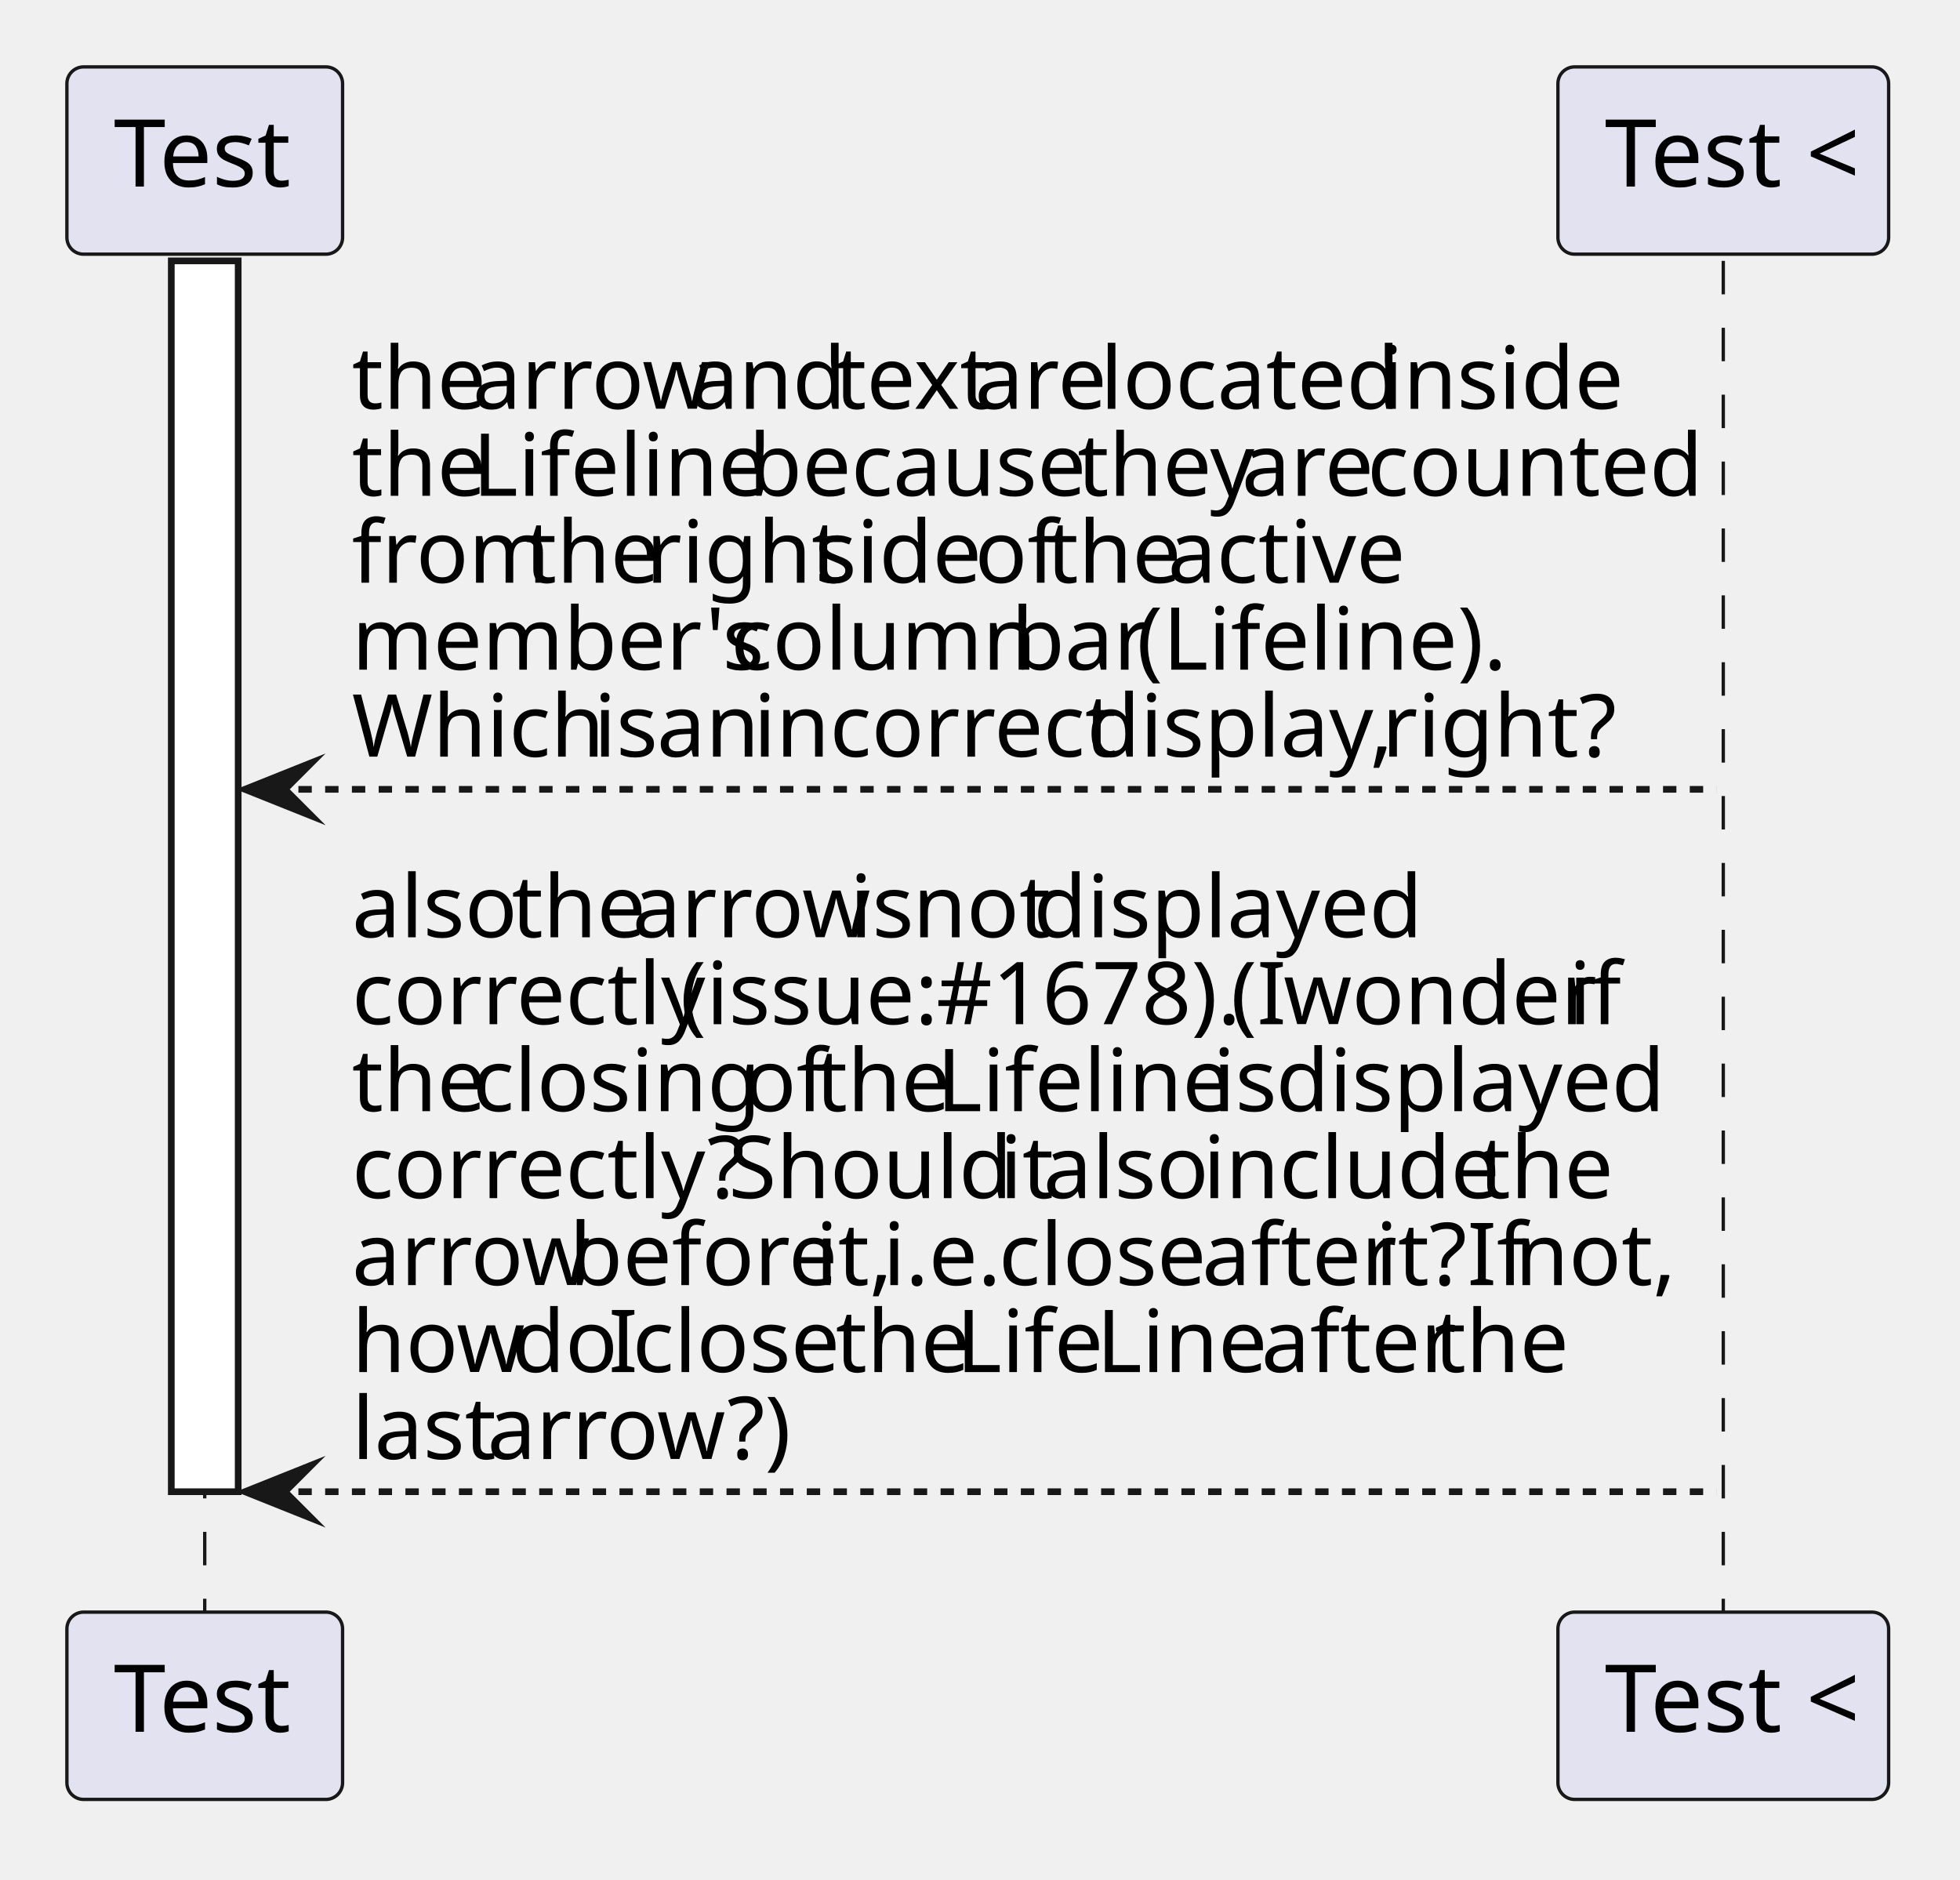
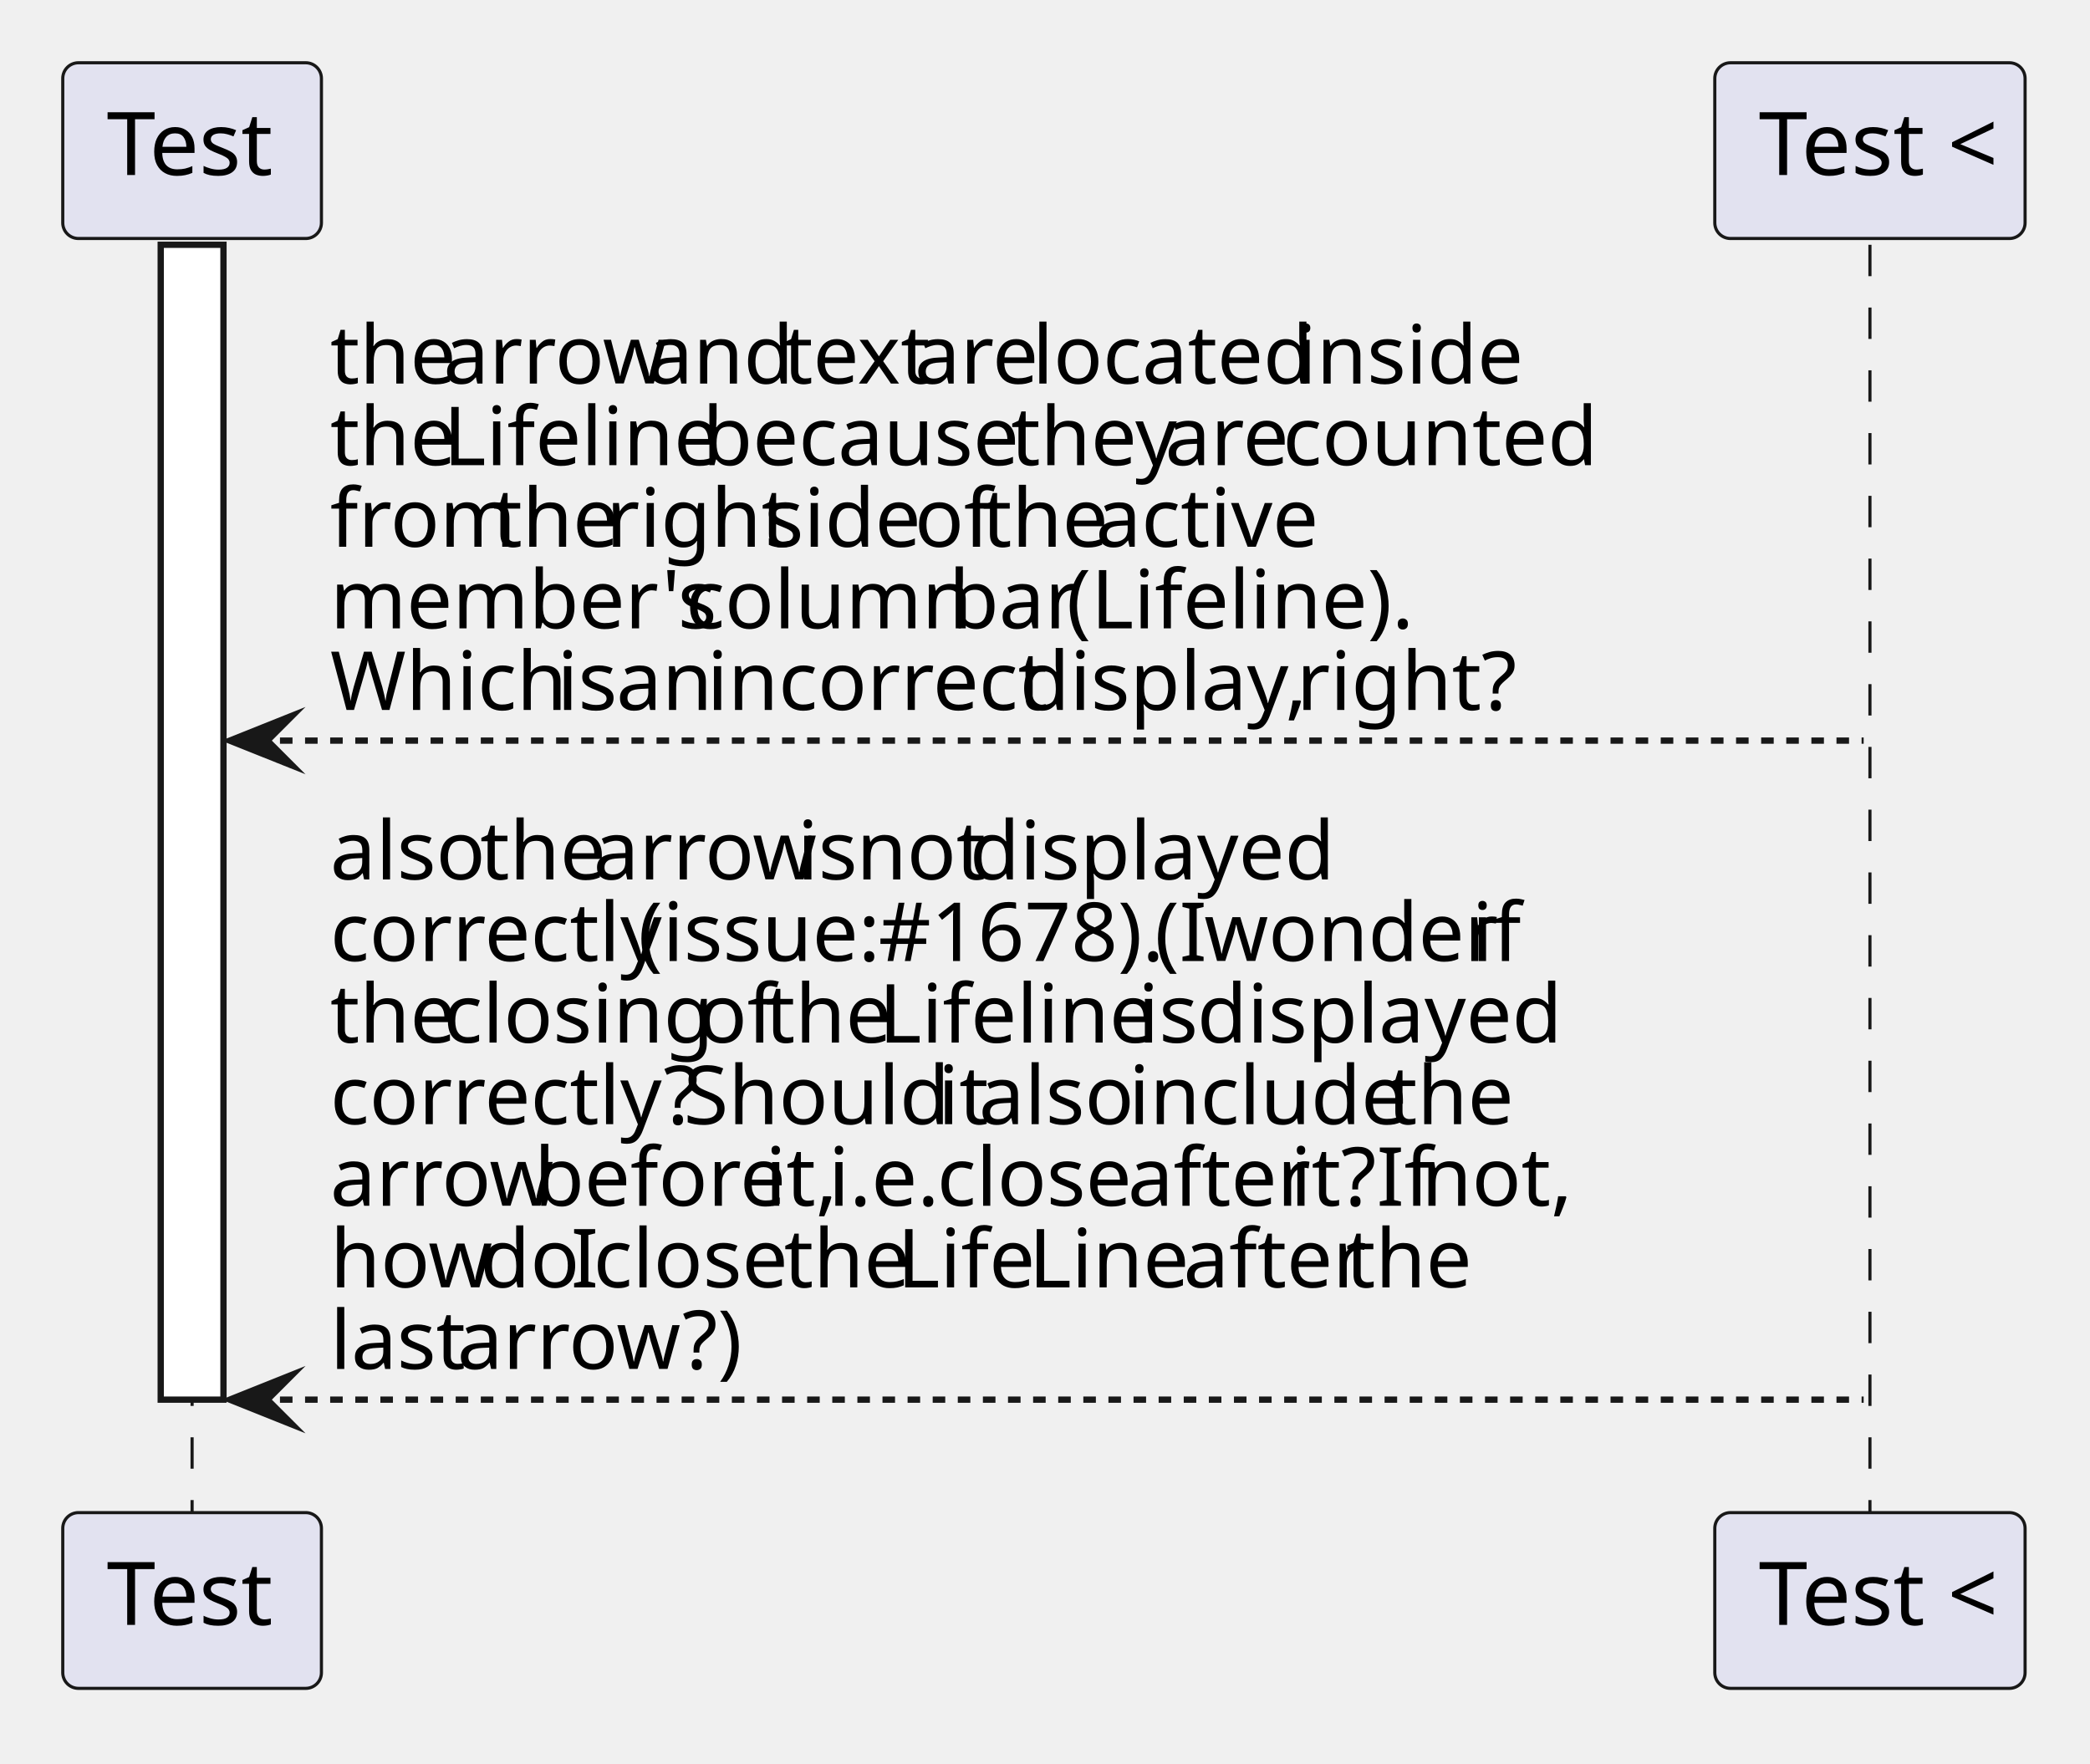
- <svg xmlns="http://www.w3.org/2000/svg" version="1.1" data-diagram-type="SEQUENCE" style="width:293px;height:281px;background:#FFFFFF;" width="293px" height="281px" viewBox="0 0 293 281" zoomAndPan="magnify" preserveAspectRatio="none" contentStyleType="text/css">
+ <svg xmlns="http://www.w3.org/2000/svg" version="1.1" data-diagram-type="SEQUENCE" style="width:333px;height:281px;background:#FFFFFF;" width="333px" height="281px" viewBox="0 0 333 281" zoomAndPan="magnify" preserveAspectRatio="none" contentStyleType="text/css">
  <defs />
  <g font-family="sans-serif" lengthAdjust="spacing">
    <g>
      <rect x="27.106" y="39" width="8" height="202" fill="#000" fill-opacity="0" />
      <line x1="30.606" y1="39" x2="30.606" y2="241" style="stroke:#181818;stroke-width:0.5;stroke-dasharray:5,5;" />
    </g>
    <g>
      <rect x="25.606" y="39" width="10" height="184" fill="#FFF" style="stroke:#181818;stroke-width:1;" />
    </g>
    <g>
-       <rect x="254.113" y="39" width="8" height="202" fill="#000" fill-opacity="0" />
-       <line x1="257.613" y1="39" x2="257.613" y2="241" style="stroke:#181818;stroke-width:0.5;stroke-dasharray:5,5;" />
+       <rect x="294.438" y="39" width="8" height="202" fill="#000" fill-opacity="0" />
+       <line x1="297.938" y1="39" x2="297.938" y2="241" style="stroke:#181818;stroke-width:0.5;stroke-dasharray:5,5;" />
    </g>
    <rect x="10" y="10" width="41.213" height="28" fill="#E2E2F0" rx="2.5" ry="2.5" style="stroke:#181818;stroke-width:0.5;" />
    <text x="17" y="27.889" fill="#000" font-size="14" textLength="27.213">Test</text>
-     <rect x="232.894" y="10" width="49.438" height="28" fill="#E2E2F0" rx="2.5" ry="2.5" style="stroke:#181818;stroke-width:0.5;" />
-     <text x="239.894" y="27.889" fill="#000" font-size="14" textLength="35.438">Test &lt;</text>
+     <rect x="273.219" y="10" width="49.438" height="28" fill="#E2E2F0" rx="2.5" ry="2.5" style="stroke:#181818;stroke-width:0.5;" />
+     <text x="280.219" y="27.889" fill="#000" font-size="14" textLength="35.438">Test &lt;</text>
    <rect x="10" y="241" width="41.213" height="28" fill="#E2E2F0" rx="2.5" ry="2.5" style="stroke:#181818;stroke-width:0.5;" />
    <text x="17" y="258.889" fill="#000" font-size="14" textLength="27.213">Test</text>
-     <rect x="232.894" y="241" width="49.438" height="28" fill="#E2E2F0" rx="2.5" ry="2.5" style="stroke:#181818;stroke-width:0.5;" />
-     <text x="239.894" y="258.889" fill="#000" font-size="14" textLength="35.438">Test &lt;</text>
+     <rect x="273.219" y="241" width="49.438" height="28" fill="#E2E2F0" rx="2.5" ry="2.5" style="stroke:#181818;stroke-width:0.5;" />
+     <text x="280.219" y="258.889" fill="#000" font-size="14" textLength="35.438">Test &lt;</text>
    <polygon points="46.606,114,36.606,118,46.606,122,42.606,118" fill="#181818" style="stroke:#181818;stroke-width:1;stroke-linejoin:miter;stroke-miterlimit:10;" />
-     <line x1="40.606" y1="118" x2="256.613" y2="118" style="stroke:#181818;stroke-width:1;stroke-dasharray:2,2;" />
+     <line x1="40.606" y1="118" x2="296.938" y2="118" style="stroke:#181818;stroke-width:1;stroke-dasharray:2,2;" />
    <text x="52.606" y="61.111" fill="#000" font-size="13" textLength="18.038">the</text>
    <text x="70.644" y="61.111" fill="#000" font-size="13"> </text>
    <text x="70.644" y="61.111" fill="#000" font-size="13" textLength="32.5">arrow</text>
    <text x="103.144" y="61.111" fill="#000" font-size="13"> </text>
    <text x="103.144" y="61.111" fill="#000" font-size="13" textLength="21.694">and</text>
    <text x="124.838" y="61.111" fill="#000" font-size="13"> </text>
    <text x="124.838" y="61.111" fill="#000" font-size="13" textLength="20.881">text</text>
    <text x="145.719" y="61.111" fill="#000" font-size="13"> </text>
    <text x="145.719" y="61.111" fill="#000" font-size="13" textLength="18.769">are</text>
    <text x="164.488" y="61.111" fill="#000" font-size="13"> </text>
    <text x="164.488" y="61.111" fill="#000" font-size="13" textLength="41.925">located</text>
    <text x="206.413" y="61.111" fill="#000" font-size="13"> </text>
    <text x="206.413" y="61.111" fill="#000" font-size="13" textLength="34.044">inside</text>
    <text x="52.606" y="74.111" fill="#000" font-size="13" textLength="18.038">the</text>
    <text x="70.644" y="74.111" fill="#000" font-size="13"> </text>
    <text x="70.644" y="74.111" fill="#000" font-size="13" textLength="41.275">Lifeline</text>
    <text x="111.919" y="74.111" fill="#000" font-size="13"> </text>
    <text x="111.919" y="74.111" fill="#000" font-size="13" textLength="49.156">because</text>
    <text x="161.075" y="74.111" fill="#000" font-size="13"> </text>
    <text x="161.075" y="74.111" fill="#000" font-size="13" textLength="24.538">they</text>
    <text x="185.613" y="74.111" fill="#000" font-size="13"> </text>
    <text x="185.613" y="74.111" fill="#000" font-size="13" textLength="18.769">are</text>
    <text x="204.381" y="74.111" fill="#000" font-size="13"> </text>
    <text x="204.381" y="74.111" fill="#000" font-size="13" textLength="46.231">counted</text>
    <text x="52.606" y="87.111" fill="#000" font-size="13" textLength="25.919">from</text>
    <text x="78.525" y="87.111" fill="#000" font-size="13"> </text>
    <text x="78.525" y="87.111" fill="#000" font-size="13" textLength="18.038">the</text>
    <text x="96.563" y="87.111" fill="#000" font-size="13"> </text>
    <text x="96.563" y="87.111" fill="#000" font-size="13" textLength="25.269">right</text>
    <text x="121.831" y="87.111" fill="#000" font-size="13"> </text>
    <text x="121.831" y="87.111" fill="#000" font-size="13" textLength="23.888">side</text>
    <text x="145.719" y="87.111" fill="#000" font-size="13"> </text>
    <text x="145.719" y="87.111" fill="#000" font-size="13" textLength="10.806">of</text>
    <text x="156.525" y="87.111" fill="#000" font-size="13"> </text>
    <text x="156.525" y="87.111" fill="#000" font-size="13" textLength="18.038">the</text>
    <text x="174.563" y="87.111" fill="#000" font-size="13"> </text>
    <text x="174.563" y="87.111" fill="#000" font-size="13" textLength="33.963">active</text>
    <text x="52.606" y="100.111" fill="#000" font-size="13" textLength="56.631">member's</text>
    <text x="109.238" y="100.111" fill="#000" font-size="13"> </text>
    <text x="109.238" y="100.111" fill="#000" font-size="13" textLength="41.925">column</text>
    <text x="151.163" y="100.111" fill="#000" font-size="13"> </text>
    <text x="151.163" y="100.111" fill="#000" font-size="13" textLength="18.769">bar</text>
    <text x="169.931" y="100.111" fill="#000" font-size="13"> </text>
    <text x="169.931" y="100.111" fill="#000" font-size="13" textLength="53.463">(Lifeline).</text>
    <text x="52.606" y="113.111" fill="#000" font-size="13" textLength="36.156">Which</text>
    <text x="88.763" y="113.111" fill="#000" font-size="13"> </text>
    <text x="88.763" y="113.111" fill="#000" font-size="13" textLength="9.425">is</text>
    <text x="98.188" y="113.111" fill="#000" font-size="13"> </text>
    <text x="98.188" y="113.111" fill="#000" font-size="13" textLength="14.463">an</text>
    <text x="112.65" y="113.111" fill="#000" font-size="13"> </text>
    <text x="112.65" y="113.111" fill="#000" font-size="13" textLength="49.806">incorrect</text>
    <text x="162.456" y="113.111" fill="#000" font-size="13"> </text>
    <text x="162.456" y="113.111" fill="#000" font-size="13" textLength="44.119">display,</text>
    <text x="206.575" y="113.111" fill="#000" font-size="13"> </text>
    <text x="206.575" y="113.111" fill="#000" font-size="13" textLength="32.5">right?</text>
    <polygon points="46.606,219,36.606,223,46.606,227,42.606,223" fill="#181818" style="stroke:#181818;stroke-width:1;stroke-linejoin:miter;stroke-miterlimit:10;" />
-     <line x1="40.606" y1="223" x2="256.613" y2="223" style="stroke:#181818;stroke-width:1;stroke-dasharray:2,2;" />
+     <line x1="40.606" y1="223" x2="296.938" y2="223" style="stroke:#181818;stroke-width:1;stroke-dasharray:2,2;" />
    <text x="52.606" y="140.111" fill="#000" font-size="13" textLength="23.888">also</text>
    <text x="76.494" y="140.111" fill="#000" font-size="13"> </text>
    <text x="76.494" y="140.111" fill="#000" font-size="13" textLength="18.038">the</text>
    <text x="94.531" y="140.111" fill="#000" font-size="13"> </text>
    <text x="94.531" y="140.111" fill="#000" font-size="13" textLength="32.5">arrow</text>
    <text x="127.031" y="140.111" fill="#000" font-size="13"> </text>
    <text x="127.031" y="140.111" fill="#000" font-size="13" textLength="9.425">is</text>
    <text x="136.456" y="140.111" fill="#000" font-size="13"> </text>
    <text x="136.456" y="140.111" fill="#000" font-size="13" textLength="18.038">not</text>
    <text x="154.494" y="140.111" fill="#000" font-size="13"> </text>
    <text x="154.494" y="140.111" fill="#000" font-size="13" textLength="55.006">displayed</text>
    <text x="52.606" y="153.111" fill="#000" font-size="13" textLength="49.075">correctly</text>
    <text x="101.681" y="153.111" fill="#000" font-size="13"> </text>
    <text x="101.681" y="153.111" fill="#000" font-size="13" textLength="38.269">(issue:</text>
    <text x="139.95" y="153.111" fill="#000" font-size="13"> </text>
    <text x="139.95" y="153.111" fill="#000" font-size="13" textLength="44.037">#1678).</text>
    <text x="183.988" y="153.111" fill="#000" font-size="13"> </text>
    <text x="183.988" y="153.111" fill="#000" font-size="13" textLength="7.881">(I</text>
    <text x="191.869" y="153.111" fill="#000" font-size="13"> </text>
    <text x="191.869" y="153.111" fill="#000" font-size="13" textLength="42.656">wonder</text>
    <text x="234.525" y="153.111" fill="#000" font-size="13"> </text>
    <text x="234.525" y="153.111" fill="#000" font-size="13" textLength="6.5">if</text>
    <text x="52.606" y="166.111" fill="#000" font-size="13" textLength="18.038">the</text>
    <text x="70.644" y="166.111" fill="#000" font-size="13"> </text>
    <text x="70.644" y="166.111" fill="#000" font-size="13" textLength="40.544">closing</text>
    <text x="111.188" y="166.111" fill="#000" font-size="13"> </text>
    <text x="111.188" y="166.111" fill="#000" font-size="13" textLength="10.806">of</text>
    <text x="121.994" y="166.111" fill="#000" font-size="13"> </text>
    <text x="121.994" y="166.111" fill="#000" font-size="13" textLength="18.038">the</text>
    <text x="140.031" y="166.111" fill="#000" font-size="13"> </text>
    <text x="140.031" y="166.111" fill="#000" font-size="13" textLength="41.275">Lifeline</text>
    <text x="181.306" y="166.111" fill="#000" font-size="13"> </text>
    <text x="181.306" y="166.111" fill="#000" font-size="13" textLength="9.425">is</text>
    <text x="190.731" y="166.111" fill="#000" font-size="13"> </text>
    <text x="190.731" y="166.111" fill="#000" font-size="13" textLength="55.006">displayed</text>
    <text x="52.606" y="179.111" fill="#000" font-size="13" textLength="56.306">correctly?</text>
    <text x="108.913" y="179.111" fill="#000" font-size="13"> </text>
    <text x="108.913" y="179.111" fill="#000" font-size="13" textLength="40.544">Should</text>
    <text x="149.456" y="179.111" fill="#000" font-size="13"> </text>
    <text x="149.456" y="179.111" fill="#000" font-size="13" textLength="6.5">it</text>
    <text x="155.956" y="179.111" fill="#000" font-size="13"> </text>
    <text x="155.956" y="179.111" fill="#000" font-size="13" textLength="23.888">also</text>
    <text x="179.844" y="179.111" fill="#000" font-size="13"> </text>
    <text x="179.844" y="179.111" fill="#000" font-size="13" textLength="41.275">include</text>
    <text x="221.119" y="179.111" fill="#000" font-size="13"> </text>
    <text x="221.119" y="179.111" fill="#000" font-size="13" textLength="18.038">the</text>
    <text x="52.606" y="192.111" fill="#000" font-size="13" textLength="32.5">arrow</text>
    <text x="85.106" y="192.111" fill="#000" font-size="13"> </text>
    <text x="85.106" y="192.111" fill="#000" font-size="13" textLength="36.806">before</text>
    <text x="121.913" y="192.111" fill="#000" font-size="13"> </text>
    <text x="121.913" y="192.111" fill="#000" font-size="13" textLength="10.075">it,</text>
    <text x="131.988" y="192.111" fill="#000" font-size="13"> </text>
    <text x="131.988" y="192.111" fill="#000" font-size="13" textLength="17.306">i.e.</text>
    <text x="149.294" y="192.111" fill="#000" font-size="13"> </text>
    <text x="149.294" y="192.111" fill="#000" font-size="13" textLength="30.388">close</text>
    <text x="179.681" y="192.111" fill="#000" font-size="13"> </text>
    <text x="179.681" y="192.111" fill="#000" font-size="13" textLength="25.919">after</text>
    <text x="205.6" y="192.111" fill="#000" font-size="13"> </text>
    <text x="205.6" y="192.111" fill="#000" font-size="13" textLength="13.731">it?</text>
    <text x="219.331" y="192.111" fill="#000" font-size="13"> </text>
    <text x="219.331" y="192.111" fill="#000" font-size="13" textLength="7.15">If</text>
    <text x="226.481" y="192.111" fill="#000" font-size="13"> </text>
    <text x="226.481" y="192.111" fill="#000" font-size="13" textLength="21.613">not,</text>
    <text x="52.606" y="205.111" fill="#000" font-size="13" textLength="23.888">how</text>
    <text x="76.494" y="205.111" fill="#000" font-size="13"> </text>
    <text x="76.494" y="205.111" fill="#000" font-size="13" textLength="14.463">do</text>
    <text x="90.956" y="205.111" fill="#000" font-size="13"> </text>
    <text x="90.956" y="205.111" fill="#000" font-size="13">I</text>
    <text x="94.531" y="205.111" fill="#000" font-size="13"> </text>
    <text x="94.531" y="205.111" fill="#000" font-size="13" textLength="30.388">close</text>
    <text x="124.919" y="205.111" fill="#000" font-size="13"> </text>
    <text x="124.919" y="205.111" fill="#000" font-size="13" textLength="18.038">the</text>
    <text x="142.956" y="205.111" fill="#000" font-size="13"> </text>
    <text x="142.956" y="205.111" fill="#000" font-size="13" textLength="20.963">Life</text>
    <text x="163.919" y="205.111" fill="#000" font-size="13"> </text>
    <text x="163.919" y="205.111" fill="#000" font-size="13" textLength="24.619">Line</text>
    <text x="188.538" y="205.111" fill="#000" font-size="13"> </text>
    <text x="188.538" y="205.111" fill="#000" font-size="13" textLength="25.919">after</text>
    <text x="214.456" y="205.111" fill="#000" font-size="13"> </text>
    <text x="214.456" y="205.111" fill="#000" font-size="13" textLength="18.038">the</text>
    <text x="52.606" y="218.111" fill="#000" font-size="13" textLength="20.231">last</text>
    <text x="72.838" y="218.111" fill="#000" font-size="13"> </text>
    <text x="72.838" y="218.111" fill="#000" font-size="13" textLength="44.037">arrow?)</text>
  </g>
</svg>
